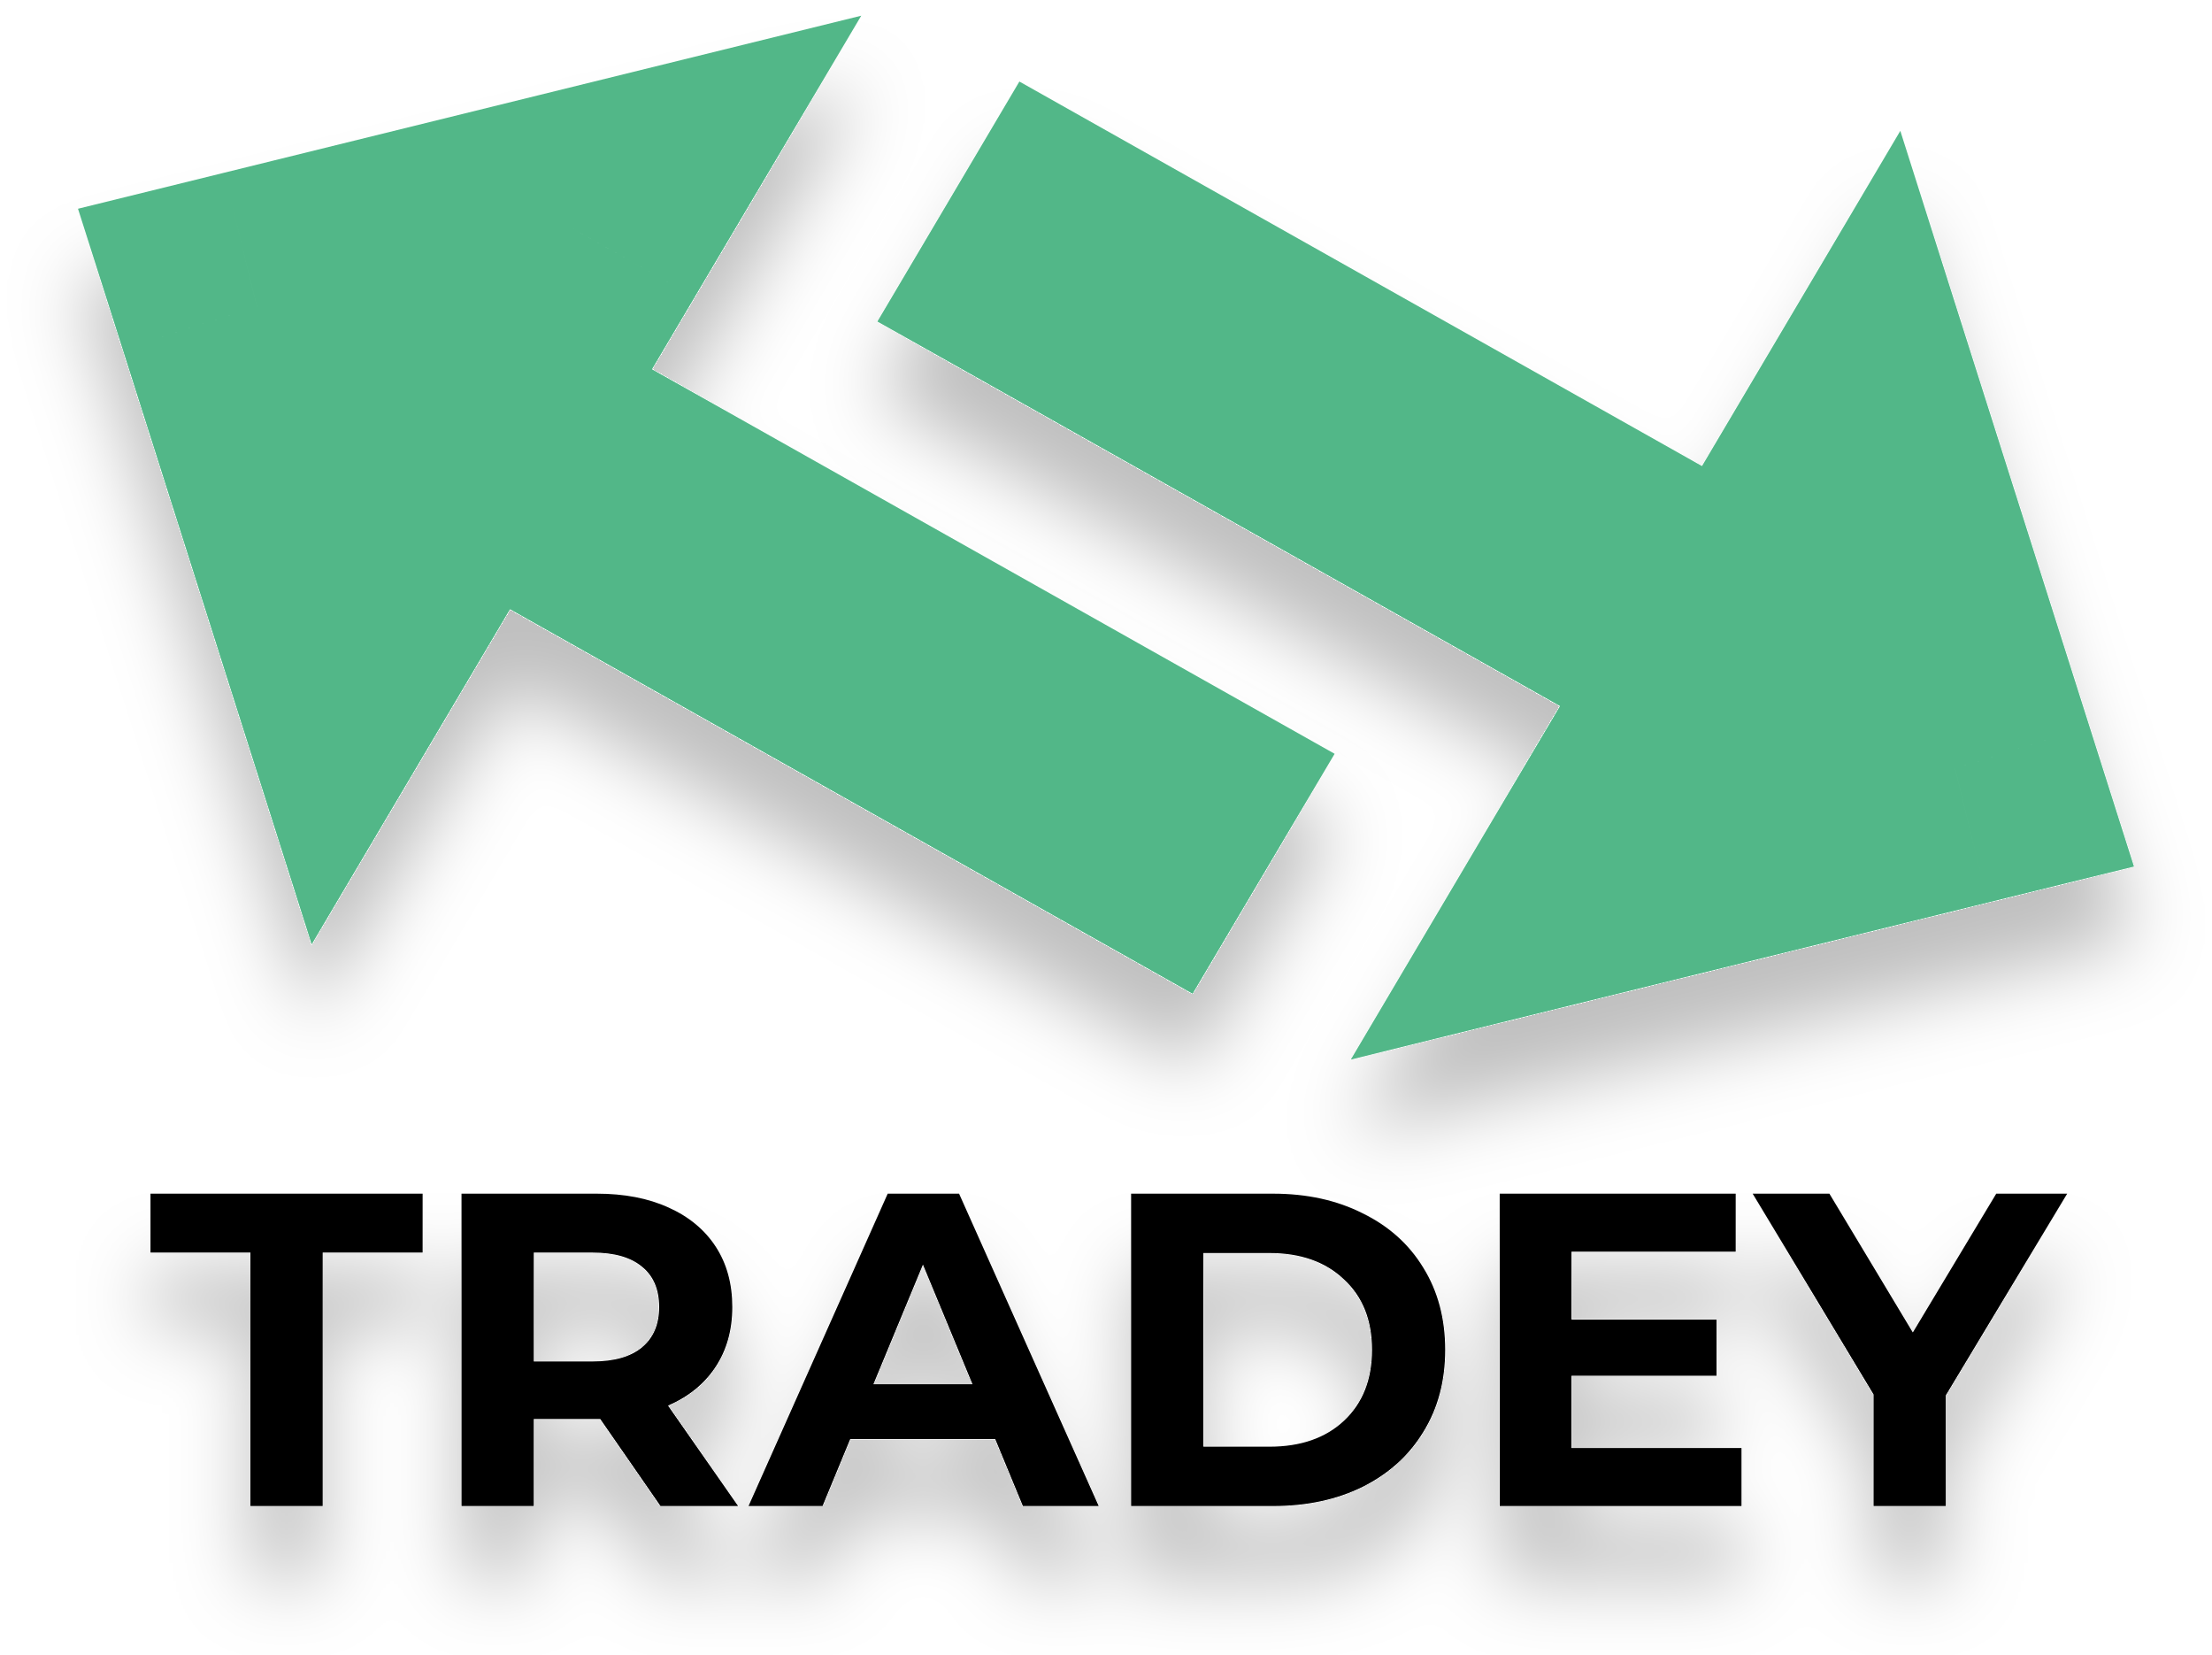
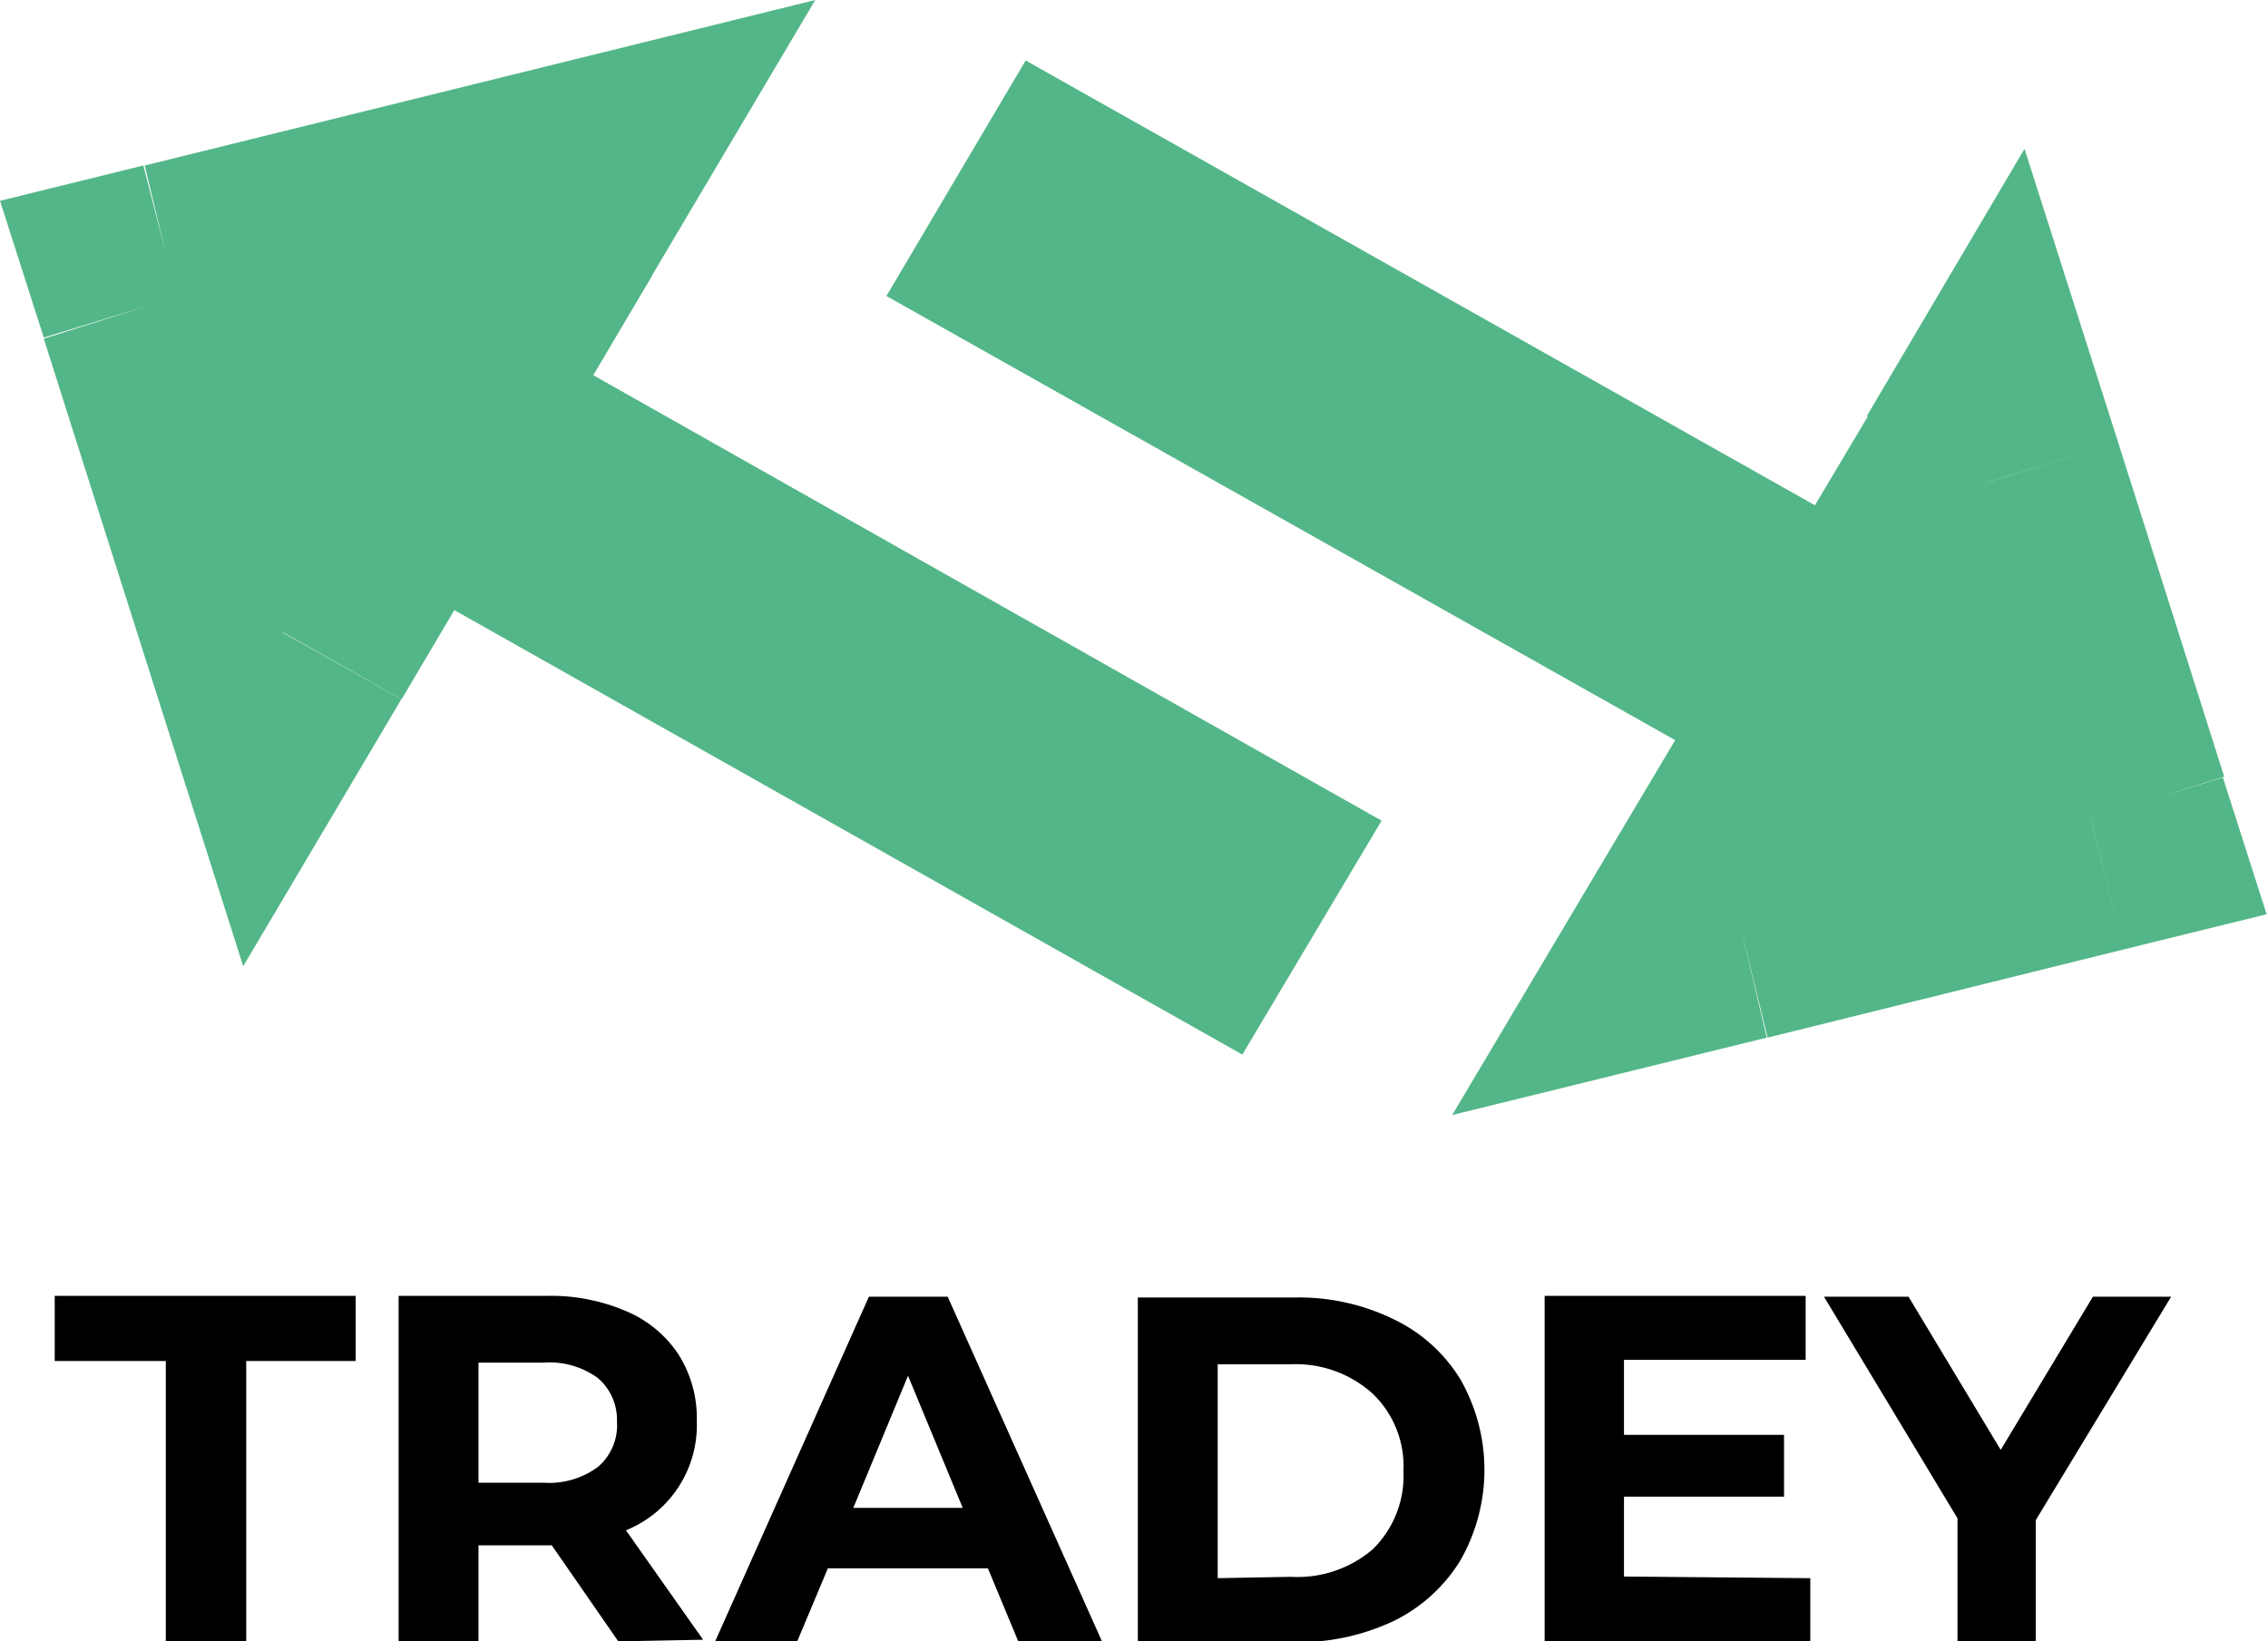
- <svg xmlns="http://www.w3.org/2000/svg" width="119" height="89" viewBox="0 0 119 89" fill="none">
-   <g filter="url(#filter0_d_8:34)">
-     <path d="M18.899 32.473L11.671 34.754L16.767 50.797L25.434 36.154L18.899 32.473ZM30.837 12.303L37.372 15.984L46.333 0.844L29.069 5.098L30.837 12.303ZM13.823 16.496L12.055 9.291L4.196 11.227L6.595 18.777L13.823 16.496ZM25.331 31.582L64.16 53.45L71.8 40.542L32.971 18.674L25.331 31.582ZM25.434 36.154L37.372 15.984L24.302 8.623L12.364 28.793L25.434 36.154ZM29.069 5.098L12.055 9.291L15.592 23.701L32.606 19.509L29.069 5.098ZM6.595 18.777L11.671 34.754L26.128 30.192L21.052 14.215L6.595 18.777Z" fill="#52B788" />
+ <svg xmlns="http://www.w3.org/2000/svg" viewBox="0 0 82.9 59.97">
+   <defs>
+     <style>.cls-1{fill:#53b688;}</style>
+   </defs>
+   <g id="Warstwa_2" data-name="Warstwa 2">
+     <g id="Warstwa_1-2" data-name="Warstwa 1">
+       <path class="cls-1" d="M10.31,23.11,5.49,24.63l3.4,10.69,5.78-9.76ZM19.47,7.64l4.35,2.45L29.8,0,18.29,2.84Zm-13,3.21L5.24,6.05,0,7.34l1.6,5Zm9.21,10.93L45.41,38.55,50.5,30,20.72,13.17Zm-1,3.78,9.15-15.47-8.71-4.9L6,20.66ZM18.29,2.84l-13,3.21L7.6,15.66l13.05-3.22ZM1.6,12.38,5.49,24.63l9.64-3L11.24,9.33Z" />
+       <path class="cls-1" d="M72.59,17.65l4.82-1.52L74,5.44,68.24,15.2ZM63.44,33.12l-4.36-2.45-6,10.09,11.5-2.83Zm13-3.21,1.17,4.8,5.24-1.29-1.6-5ZM67.28,19,37.49,2.21,32.4,10.82,62.18,27.59Zm1-3.79L59.08,30.67l8.71,4.91L77,20.11ZM64.61,37.93l13-3.22-2.35-9.6L62.26,28.32ZM81.3,28.39,77.41,16.13l-9.64,3.05,3.9,12.25Z" />
+       <path d="M6.06,49.75H2V47.37H13v2.38H9V60H6.06ZM22.6,60l-2.43-3.51H17.49V60H14.57V47.37H20a6.93,6.93,0,0,1,2.89.56,4.29,4.29,0,0,1,1.91,1.58,4.35,4.35,0,0,1,.67,2.43,4.15,4.15,0,0,1-2.59,4l2.82,4Zm-.05-8a2,2,0,0,0-.69-1.62,3,3,0,0,0-2-.57H17.49v4.39h2.37a3,3,0,0,0,2-.58A2,2,0,0,0,22.55,51.94Zm13.56,5.33H30.26L29.14,60h-3l5.62-12.6h2.88L40.28,60H37.22Zm-.92-2.21-2-4.83-2,4.83Zm6.4-7.69h5.72a7.88,7.88,0,0,1,3.62.79,5.76,5.76,0,0,1,2.45,2.2,6.67,6.67,0,0,1,0,6.62,5.87,5.87,0,0,1-2.45,2.22,8.14,8.14,0,0,1-3.62.77H41.59Zm5.58,10.21a4.23,4.23,0,0,0,3-1,3.75,3.75,0,0,0,1.13-2.86,3.68,3.68,0,0,0-1.13-2.84,4.2,4.2,0,0,0-3-1.07H44.51v7.82Zm19,.05V60H56.46V47.37H66v2.34H59.36v2.74h5.85v2.26H59.36v2.92Zm8.24-2.12V60H71.55v-4.5l-4.88-8.1h3.09L73.13,53l3.37-5.6h2.86Z" />
+     </g>
  </g>
-   <g filter="url(#filter1_d_8:34)">
-     <path d="M100.101 25.362L107.329 23.081L102.232 7.038L93.566 21.681L100.101 25.362ZM88.163 45.531L81.628 41.851L72.667 56.99L89.931 52.736L88.163 45.531ZM105.177 41.339L106.945 48.544L114.804 46.608L112.405 39.058L105.177 41.339ZM93.669 26.253L54.84 4.385L47.2 17.293L86.029 39.161L93.669 26.253ZM93.566 21.681L81.628 41.851L94.698 49.212L106.635 29.042L93.566 21.681ZM89.931 52.736L106.945 48.544L103.408 34.134L86.394 38.326L89.931 52.736ZM112.405 39.058L107.329 23.081L92.872 27.643L97.948 43.62L112.405 39.058Z" fill="#52B788" />
-   </g>
-   <g filter="url(#filter2_d_8:34)">
-     <path d="M13.472 67.368H8.096V64.2H22.736V67.368H17.36V81H13.472V67.368ZM35.532 81L32.292 76.32H32.1H28.716V81H24.828V64.2H32.1C33.588 64.2 34.876 64.448 35.964 64.944C37.068 65.44 37.916 66.144 38.508 67.056C39.1 67.968 39.396 69.048 39.396 70.296C39.396 71.544 39.092 72.624 38.484 73.536C37.892 74.432 37.044 75.12 35.94 75.6L39.708 81H35.532ZM35.46 70.296C35.46 69.352 35.156 68.632 34.548 68.136C33.94 67.624 33.052 67.368 31.884 67.368H28.716V73.224H31.884C33.052 73.224 33.94 72.968 34.548 72.456C35.156 71.944 35.46 71.224 35.46 70.296ZM53.54 77.4H45.74L44.252 81H40.268L47.756 64.2H51.596L59.108 81H55.028L53.54 77.4ZM52.316 74.448L49.652 68.016L46.988 74.448H52.316ZM60.851 64.2H68.483C70.307 64.2 71.915 64.552 73.307 65.256C74.715 65.944 75.803 66.92 76.571 68.184C77.355 69.448 77.747 70.92 77.747 72.6C77.747 74.28 77.355 75.752 76.571 77.016C75.803 78.28 74.715 79.264 73.307 79.968C71.915 80.656 70.307 81 68.483 81H60.851V64.2ZM68.291 77.808C69.971 77.808 71.307 77.344 72.299 76.416C73.307 75.472 73.811 74.2 73.811 72.6C73.811 71 73.307 69.736 72.299 68.808C71.307 67.864 69.971 67.392 68.291 67.392H64.739V77.808H68.291ZM93.688 77.88V81H80.68V64.2H93.376V67.32H84.543V70.968H92.344V73.992H84.543V77.88H93.688ZM104.681 75.048V81H100.793V75L94.289 64.2H98.417L102.905 71.664L107.393 64.2H111.209L104.681 75.048Z" fill="black" />
-   </g>
-   <defs>
-     <filter id="filter0_d_8:34" x="0.196" y="0.844" width="75.604" height="60.606" filterUnits="userSpaceOnUse" color-interpolation-filters="sRGB">
-       <feFlood flood-opacity="0" result="BackgroundImageFix" />
-       <feColorMatrix in="SourceAlpha" type="matrix" values="0 0 0 0 0 0 0 0 0 0 0 0 0 0 0 0 0 0 127 0" result="hardAlpha" />
-       <feOffset dy="4" />
-       <feGaussianBlur stdDeviation="2" />
-       <feComposite in2="hardAlpha" operator="out" />
-       <feColorMatrix type="matrix" values="0 0 0 0 0 0 0 0 0 0 0 0 0 0 0 0 0 0 0.25 0" />
-       <feBlend mode="normal" in2="BackgroundImageFix" result="effect1_dropShadow_8:34" />
-       <feBlend mode="normal" in="SourceGraphic" in2="effect1_dropShadow_8:34" result="shape" />
-     </filter>
-     <filter id="filter1_d_8:34" x="43.2" y="4.385" width="75.604" height="60.606" filterUnits="userSpaceOnUse" color-interpolation-filters="sRGB">
-       <feFlood flood-opacity="0" result="BackgroundImageFix" />
-       <feColorMatrix in="SourceAlpha" type="matrix" values="0 0 0 0 0 0 0 0 0 0 0 0 0 0 0 0 0 0 127 0" result="hardAlpha" />
-       <feOffset dy="4" />
-       <feGaussianBlur stdDeviation="2" />
-       <feComposite in2="hardAlpha" operator="out" />
-       <feColorMatrix type="matrix" values="0 0 0 0 0 0 0 0 0 0 0 0 0 0 0 0 0 0 0.25 0" />
-       <feBlend mode="normal" in2="BackgroundImageFix" result="effect1_dropShadow_8:34" />
-       <feBlend mode="normal" in="SourceGraphic" in2="effect1_dropShadow_8:34" result="shape" />
-     </filter>
-     <filter id="filter2_d_8:34" x="4.096" y="64.2" width="111.113" height="24.8" filterUnits="userSpaceOnUse" color-interpolation-filters="sRGB">
-       <feFlood flood-opacity="0" result="BackgroundImageFix" />
-       <feColorMatrix in="SourceAlpha" type="matrix" values="0 0 0 0 0 0 0 0 0 0 0 0 0 0 0 0 0 0 127 0" result="hardAlpha" />
-       <feOffset dy="4" />
-       <feGaussianBlur stdDeviation="2" />
-       <feComposite in2="hardAlpha" operator="out" />
-       <feColorMatrix type="matrix" values="0 0 0 0 0 0 0 0 0 0 0 0 0 0 0 0 0 0 0.25 0" />
-       <feBlend mode="normal" in2="BackgroundImageFix" result="effect1_dropShadow_8:34" />
-       <feBlend mode="normal" in="SourceGraphic" in2="effect1_dropShadow_8:34" result="shape" />
-     </filter>
-   </defs>
</svg>
